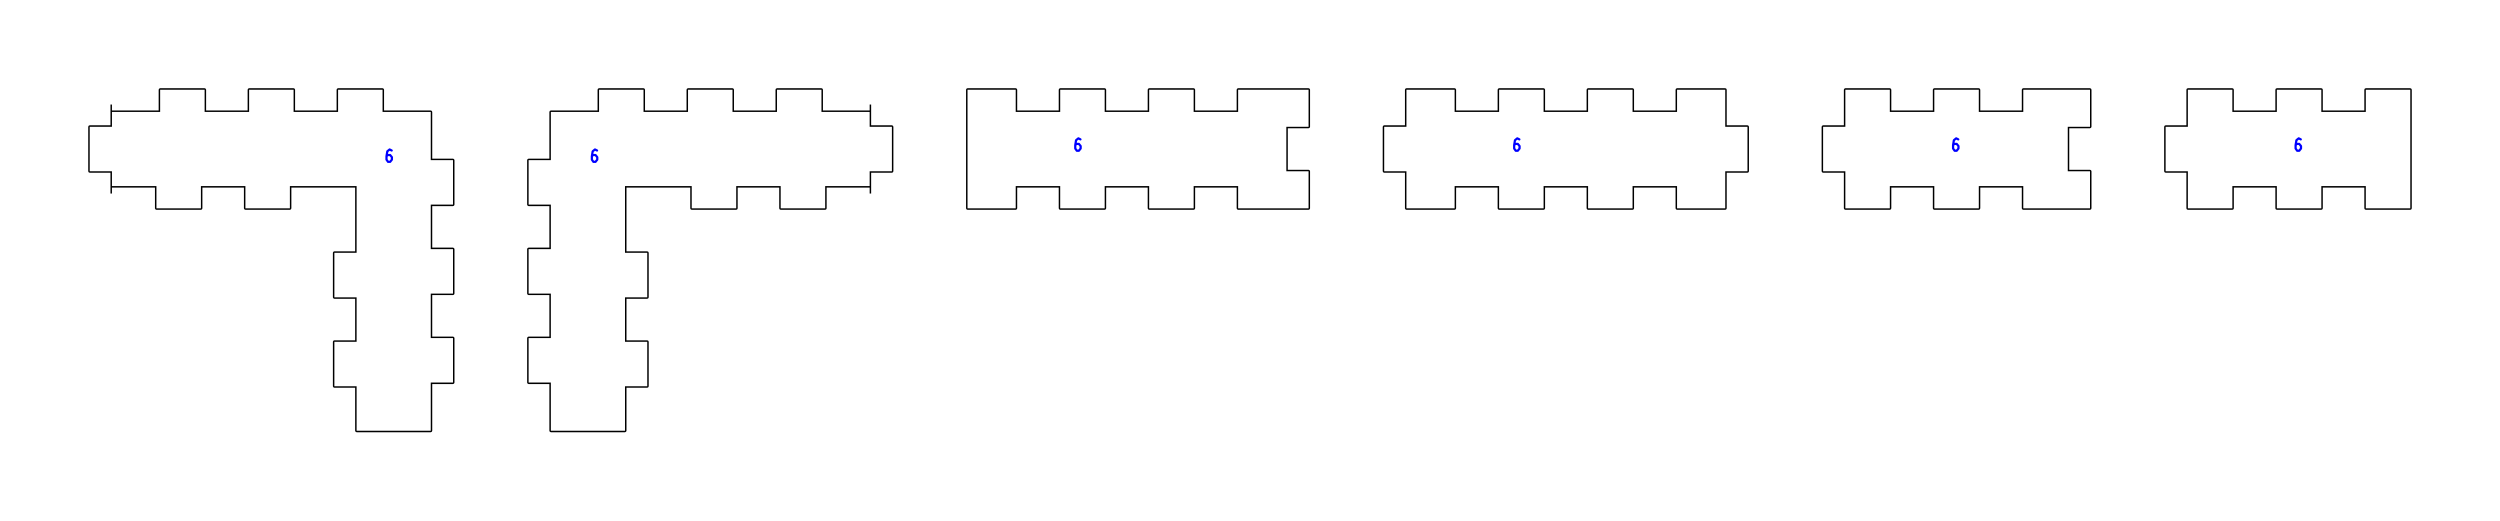
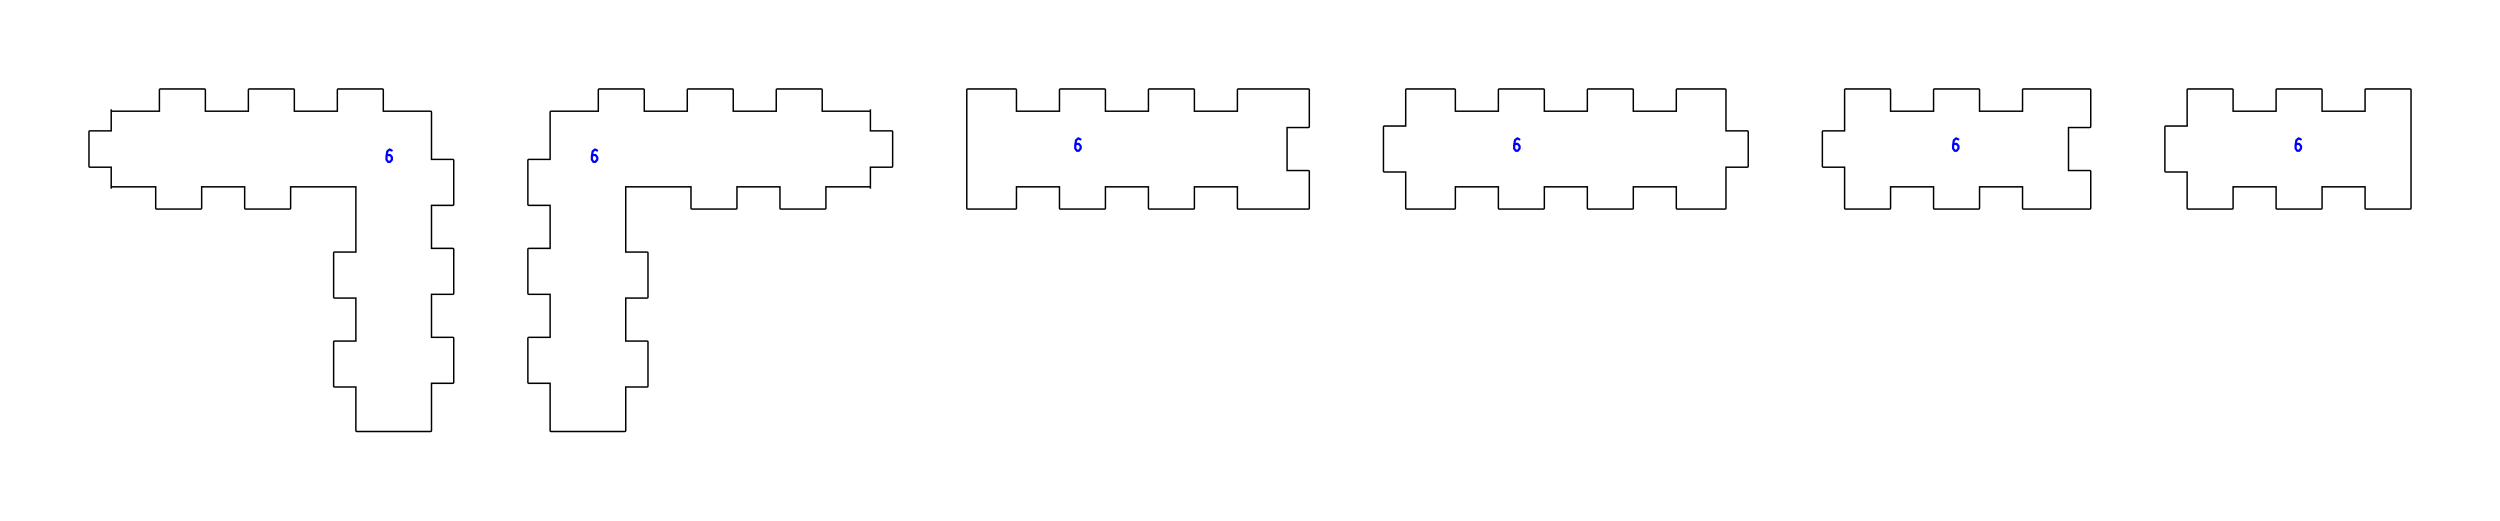
<svg xmlns="http://www.w3.org/2000/svg" width="337.20mm" height="70.20mm" viewBox="0 0 337.20 70.20">
  <g transform="translate(12.000,12.000)">
    <g transform="translate(-10.000,-10.000)">
-       <path d="M 46.100 56.200 H 56.100 C 56.155 56.200 56.200 56.155 56.200 56.100 V 49.700 H 59.100 C 59.155 49.700 59.200 49.655 59.200 49.600 V 43.600 C 59.200 43.545 59.155 43.500 59.100 43.500 H 56.200 V 37.700 H 59.100 C 59.155 37.700 59.200 37.655 59.200 37.600 V 31.600 C 59.200 31.545 59.155 31.500 59.100 31.500 H 56.200 V 25.700 H 59.100 C 59.155 25.700 59.200 25.655 59.200 25.600 V 19.600 C 59.200 19.545 59.155 19.500 59.100 19.500 H 56.200 V 13.100 C 56.200 13.045 56.155 13.000 56.100 13.000 H 49.700 V 10.100 C 49.700 10.045 49.655 10.000 49.600 10.000 H 43.600 C 43.545 10.000 43.500 10.045 43.500 10.100 V 13.000 H 37.700 V 10.100 C 37.700 10.045 37.655 10.000 37.600 10.000 H 31.600 C 31.545 10.000 31.500 10.045 31.500 10.100 V 13.000 H 25.700 V 10.100 C 25.700 10.045 25.655 10.000 25.600 10.000 H 19.600 C 19.545 10.000 19.500 10.045 19.500 10.100 V 13.000 H 13.100 C 13.045 13.000 13.000 13.045 13.000 13.100 V 12.100 V 15.000 H 10.100 C 10.045 15.000 10.000 15.045 10.000 15.100 V 21.100 C 10.000 21.155 10.045 21.200 10.100 21.200 H 13.000 V 24.100 V 23.100 C 13.000 23.155 13.045 23.200 13.100 23.200 H 19.000 V 26.100 C 19.000 26.155 19.045 26.200 19.100 26.200 H 25.100 C 25.155 26.200 25.200 26.155 25.200 26.100 V 23.200 H 31.000 V 26.100 C 31.000 26.155 31.045 26.200 31.100 26.200 H 37.100 C 37.155 26.200 37.200 26.155 37.200 26.100 V 23.200 H 43.100 H 46.000 V 26.100 V 32.000 H 43.100 C 43.045 32.000 43.000 32.045 43.000 32.100 V 38.100 C 43.000 38.155 43.045 38.200 43.100 38.200 H 46.000 V 44.000 H 43.100 C 43.045 44.000 43.000 44.045 43.000 44.100 V 50.100 C 43.000 50.155 43.045 50.200 43.100 50.200 H 46.000 V 56.100 C 46.000 56.155 46.045 56.200 46.100 56.200 Z" fill="none" stroke="#000000" stroke-width="0.2" />
+       <path d="M 46.100 56.200 H 56.100 C 56.155 56.200 56.200 56.155 56.200 56.100 V 49.700 H 59.100 C 59.155 49.700 59.200 49.655 59.200 49.600 V 43.600 C 59.200 43.545 59.155 43.500 59.100 43.500 H 56.200 V 37.700 H 59.100 C 59.155 37.700 59.200 37.655 59.200 37.600 V 31.600 C 59.200 31.545 59.155 31.500 59.100 31.500 H 56.200 V 25.700 H 59.100 C 59.155 25.700 59.200 25.655 59.200 25.600 V 19.600 C 59.200 19.545 59.155 19.500 59.100 19.500 H 56.200 V 13.100 C 56.200 13.045 56.155 13.000 56.100 13.000 H 49.700 V 10.100 C 49.700 10.045 49.655 10.000 49.600 10.000 H 43.600 C 43.545 10.000 43.500 10.045 43.500 10.100 V 13.000 H 37.700 V 10.100 C 37.700 10.045 37.655 10.000 37.600 10.000 H 31.600 C 31.545 10.000 31.500 10.045 31.500 10.100 V 13.000 H 25.700 V 10.100 C 25.700 10.045 25.655 10.000 25.600 10.000 H 19.600 C 19.545 10.000 19.500 10.045 19.500 10.100 V 13.000 H 13.100 C 13.045 13.000 13.000 13.045 13.000 13.100 V 12.750 V 15.650 H 10.100 C 10.045 15.650 10.000 15.695 10.000 15.750 V 20.450 C 10.000 20.505 10.045 20.550 10.100 20.550 H 13.000 V 23.450 V 23.100 C 13.000 23.155 13.045 23.200 13.100 23.200 H 19.000 V 26.100 C 19.000 26.155 19.045 26.200 19.100 26.200 H 25.100 C 25.155 26.200 25.200 26.155 25.200 26.100 V 23.200 H 31.000 V 26.100 C 31.000 26.155 31.045 26.200 31.100 26.200 H 37.100 C 37.155 26.200 37.200 26.155 37.200 26.100 V 23.200 H 43.100 H 46.000 V 26.100 V 32.000 H 43.100 C 43.045 32.000 43.000 32.045 43.000 32.100 V 38.100 C 43.000 38.155 43.045 38.200 43.100 38.200 H 46.000 V 44.000 H 43.100 C 43.045 44.000 43.000 44.045 43.000 44.100 V 50.100 C 43.000 50.155 43.045 50.200 43.100 50.200 H 46.000 V 56.100 C 46.000 56.155 46.045 56.200 46.100 56.200 Z" fill="none" stroke="#000000" stroke-width="0.2" />
    </g>
    <g transform="translate(39.98,9.83)">
      <polyline points="0.85,-1.53 0.57,-1.67 0.26,-1.42 0.15,-0.75 0.15,-0.30 0.36,0.00 0.64,0.00 0.88,-0.30 0.88,-0.63 0.64,-0.92 0.31,-0.92 0.15,-0.75" fill="none" stroke="#0000ff" stroke-width="0.3" stroke-linecap="round" stroke-linejoin="round" />
    </g>
  </g>
  <g transform="translate(71.200,12.000)">
    <g transform="translate(-60.700,-10.000)">
-       <path d="M 73.800 56.200 H 63.800 C 63.745 56.200 63.700 56.155 63.700 56.100 V 49.700 H 60.800 C 60.745 49.700 60.700 49.655 60.700 49.600 V 43.600 C 60.700 43.545 60.745 43.500 60.800 43.500 H 63.700 V 37.700 H 60.800 C 60.745 37.700 60.700 37.655 60.700 37.600 V 31.600 C 60.700 31.545 60.745 31.500 60.800 31.500 H 63.700 V 25.700 H 60.800 C 60.745 25.700 60.700 25.655 60.700 25.600 V 19.600 C 60.700 19.545 60.745 19.500 60.800 19.500 H 63.700 V 13.100 C 63.700 13.045 63.745 13.000 63.800 13.000 H 70.200 V 10.100 C 70.200 10.045 70.245 10.000 70.300 10.000 H 76.300 C 76.355 10.000 76.400 10.045 76.400 10.100 V 13.000 H 82.200 V 10.100 C 82.200 10.045 82.245 10.000 82.300 10.000 H 88.300 C 88.355 10.000 88.400 10.045 88.400 10.100 V 13.000 H 94.200 V 10.100 C 94.200 10.045 94.245 10.000 94.300 10.000 H 100.300 C 100.355 10.000 100.400 10.045 100.400 10.100 V 13.000 H 106.800 C 106.855 13.000 106.900 13.045 106.900 13.100 V 12.100 V 15.000 H 109.800 C 109.855 15.000 109.900 15.045 109.900 15.100 V 21.100 C 109.900 21.155 109.855 21.200 109.800 21.200 H 106.900 V 24.100 V 23.100 C 106.900 23.155 106.855 23.200 106.800 23.200 H 100.900 V 26.100 C 100.900 26.155 100.855 26.200 100.800 26.200 H 94.800 C 94.745 26.200 94.700 26.155 94.700 26.100 V 23.200 H 88.900 V 26.100 C 88.900 26.155 88.855 26.200 88.800 26.200 H 82.800 C 82.745 26.200 82.700 26.155 82.700 26.100 V 23.200 H 76.800 H 73.900 V 26.100 V 32.000 H 76.800 C 76.855 32.000 76.900 32.045 76.900 32.100 V 38.100 C 76.900 38.155 76.855 38.200 76.800 38.200 H 73.900 V 44.000 H 76.800 C 76.855 44.000 76.900 44.045 76.900 44.100 V 50.100 C 76.900 50.155 76.855 50.200 76.800 50.200 H 73.900 V 56.100 C 73.900 56.155 73.855 56.200 73.800 56.200 Z" fill="none" stroke="#000000" stroke-width="0.2" />
+       <path d="M 73.800 56.200 H 63.800 C 63.745 56.200 63.700 56.155 63.700 56.100 V 49.700 H 60.800 C 60.745 49.700 60.700 49.655 60.700 49.600 V 43.600 C 60.700 43.545 60.745 43.500 60.800 43.500 H 63.700 V 37.700 H 60.800 C 60.745 37.700 60.700 37.655 60.700 37.600 V 31.600 C 60.700 31.545 60.745 31.500 60.800 31.500 H 63.700 V 25.700 H 60.800 C 60.745 25.700 60.700 25.655 60.700 25.600 V 19.600 C 60.700 19.545 60.745 19.500 60.800 19.500 H 63.700 V 13.100 C 63.700 13.045 63.745 13.000 63.800 13.000 H 70.200 V 10.100 C 70.200 10.045 70.245 10.000 70.300 10.000 H 76.300 C 76.355 10.000 76.400 10.045 76.400 10.100 V 13.000 H 82.200 V 10.100 C 82.200 10.045 82.245 10.000 82.300 10.000 H 88.300 C 88.355 10.000 88.400 10.045 88.400 10.100 V 13.000 H 94.200 V 10.100 C 94.200 10.045 94.245 10.000 94.300 10.000 H 100.300 C 100.355 10.000 100.400 10.045 100.400 10.100 V 13.000 H 106.800 C 106.855 13.000 106.900 13.045 106.900 13.100 V 12.750 V 15.650 H 109.800 C 109.855 15.650 109.900 15.695 109.900 15.750 V 20.450 C 109.900 20.505 109.855 20.550 109.800 20.550 H 106.900 V 23.450 V 23.100 C 106.900 23.155 106.855 23.200 106.800 23.200 H 100.900 V 26.100 C 100.900 26.155 100.855 26.200 100.800 26.200 H 94.800 C 94.745 26.200 94.700 26.155 94.700 26.100 V 23.200 H 88.900 V 26.100 C 88.900 26.155 88.855 26.200 88.800 26.200 H 82.800 C 82.745 26.200 82.700 26.155 82.700 26.100 V 23.200 H 76.800 H 73.900 V 26.100 V 32.000 H 76.800 C 76.855 32.000 76.900 32.045 76.900 32.100 V 38.100 C 76.900 38.155 76.855 38.200 76.800 38.200 H 73.900 V 44.000 H 76.800 C 76.855 44.000 76.900 44.045 76.900 44.100 V 50.100 C 76.900 50.155 76.855 50.200 76.800 50.200 H 73.900 V 56.100 C 73.900 56.155 73.855 56.200 73.800 56.200 Z" fill="none" stroke="#000000" stroke-width="0.2" />
    </g>
    <g transform="translate(8.48,9.83)">
      <polyline points="0.85,-1.53 0.57,-1.67 0.26,-1.42 0.15,-0.75 0.15,-0.30 0.36,0.00 0.64,0.00 0.88,-0.30 0.88,-0.63 0.64,-0.92 0.31,-0.92 0.15,-0.75" fill="none" stroke="#0000ff" stroke-width="0.3" stroke-linecap="round" stroke-linejoin="round" />
    </g>
  </g>
  <g transform="translate(130.400,12.000)">
    <g transform="translate(-112.250,-40.850)">
      <path d="M 112.350 57.050 H 118.850 C 118.905 57.050 118.950 57.005 118.950 56.950 V 54.050 H 124.750 V 56.950 C 124.750 57.005 124.795 57.050 124.850 57.050 H 130.850 C 130.905 57.050 130.950 57.005 130.950 56.950 V 54.050 H 136.750 V 56.950 C 136.750 57.005 136.795 57.050 136.850 57.050 H 142.850 C 142.905 57.050 142.950 57.005 142.950 56.950 V 54.050 H 148.750 V 56.950 C 148.750 57.005 148.795 57.050 148.850 57.050 H 155.350 H 158.350 C 158.405 57.050 158.450 57.005 158.450 56.950 V 53.950 V 51.950 C 158.450 51.895 158.405 51.850 158.350 51.850 H 155.450 V 46.050 H 158.350 C 158.405 46.050 158.450 46.005 158.450 45.950 V 43.950 V 40.950 C 158.450 40.895 158.405 40.850 158.350 40.850 H 155.350 H 148.850 C 148.795 40.850 148.750 40.895 148.750 40.950 V 43.850 H 142.950 V 40.950 C 142.950 40.895 142.905 40.850 142.850 40.850 H 136.850 C 136.795 40.850 136.750 40.895 136.750 40.950 V 43.850 H 130.950 V 40.950 C 130.950 40.895 130.905 40.850 130.850 40.850 H 124.850 C 124.795 40.850 124.750 40.895 124.750 40.950 V 43.850 H 118.950 V 40.950 C 118.950 40.895 118.905 40.850 118.850 40.850 H 112.350 C 112.295 40.850 112.250 40.895 112.250 40.950 V 43.950 V 53.950 V 56.950 C 112.250 57.005 112.295 57.050 112.350 57.050 Z" fill="none" stroke="#000000" stroke-width="0.2" />
    </g>
    <g transform="translate(14.48,8.33)">
      <polyline points="0.85,-1.53 0.57,-1.67 0.26,-1.42 0.15,-0.75 0.15,-0.30 0.36,0.00 0.64,0.00 0.88,-0.30 0.88,-0.63 0.64,-0.92 0.31,-0.92 0.15,-0.75" fill="none" stroke="#0000ff" stroke-width="0.3" stroke-linecap="round" stroke-linejoin="round" />
    </g>
  </g>
  <g transform="translate(186.600,12.000)">
    <g transform="translate(-161.650,-40.850)">
-       <path d="M 164.750 57.050 H 171.250 C 171.305 57.050 171.350 57.005 171.350 56.950 V 54.050 H 177.150 V 56.950 C 177.150 57.005 177.195 57.050 177.250 57.050 H 183.250 C 183.305 57.050 183.350 57.005 183.350 56.950 V 54.050 H 189.150 V 56.950 C 189.150 57.005 189.195 57.050 189.250 57.050 H 195.250 C 195.305 57.050 195.350 57.005 195.350 56.950 V 54.050 H 201.150 V 56.950 C 201.150 57.005 201.195 57.050 201.250 57.050 H 207.750 C 207.805 57.050 207.850 57.005 207.850 56.950 V 53.950 V 52.050 H 210.750 C 210.805 52.050 210.850 52.005 210.850 51.950 V 45.950 C 210.850 45.895 210.805 45.850 210.750 45.850 H 207.850 V 43.950 V 40.950 C 207.850 40.895 207.805 40.850 207.750 40.850 H 201.250 C 201.195 40.850 201.150 40.895 201.150 40.950 V 43.850 H 195.350 V 40.950 C 195.350 40.895 195.305 40.850 195.250 40.850 H 189.250 C 189.195 40.850 189.150 40.895 189.150 40.950 V 43.850 H 183.350 V 40.950 C 183.350 40.895 183.305 40.850 183.250 40.850 H 177.250 C 177.195 40.850 177.150 40.895 177.150 40.950 V 43.850 H 171.350 V 40.950 C 171.350 40.895 171.305 40.850 171.250 40.850 H 164.750 C 164.695 40.850 164.650 40.895 164.650 40.950 V 43.950 V 45.850 H 161.750 C 161.695 45.850 161.650 45.895 161.650 45.950 V 51.950 C 161.650 52.005 161.695 52.050 161.750 52.050 H 164.650 V 53.950 V 56.950 C 164.650 57.005 164.695 57.050 164.750 57.050 Z" fill="none" stroke="#000000" stroke-width="0.2" />
+       <path d="M 164.750 57.050 H 171.250 C 171.305 57.050 171.350 57.005 171.350 56.950 V 54.050 H 177.150 V 56.950 C 177.150 57.005 177.195 57.050 177.250 57.050 H 183.250 C 183.305 57.050 183.350 57.005 183.350 56.950 V 54.050 H 189.150 V 56.950 C 189.150 57.005 189.195 57.050 189.250 57.050 H 195.250 C 195.305 57.050 195.350 57.005 195.350 56.950 V 54.050 H 201.150 V 56.950 C 201.150 57.005 201.195 57.050 201.250 57.050 H 207.750 C 207.805 57.050 207.850 57.005 207.850 56.950 V 53.950 V 51.400 H 210.750 C 210.805 51.400 210.850 51.355 210.850 51.300 V 46.600 C 210.850 46.545 210.805 46.500 210.750 46.500 H 207.850 V 43.950 V 40.950 C 207.850 40.895 207.805 40.850 207.750 40.850 H 201.250 C 201.195 40.850 201.150 40.895 201.150 40.950 V 43.850 H 195.350 V 40.950 C 195.350 40.895 195.305 40.850 195.250 40.850 H 189.250 C 189.195 40.850 189.150 40.895 189.150 40.950 V 43.850 H 183.350 V 40.950 C 183.350 40.895 183.305 40.850 183.250 40.850 H 177.250 C 177.195 40.850 177.150 40.895 177.150 40.950 V 43.850 H 171.350 V 40.950 C 171.350 40.895 171.305 40.850 171.250 40.850 H 164.750 C 164.695 40.850 164.650 40.895 164.650 40.950 V 43.950 V 45.850 H 161.750 C 161.695 45.850 161.650 45.895 161.650 45.950 V 51.950 C 161.650 52.005 161.695 52.050 161.750 52.050 H 164.650 V 53.950 V 56.950 C 164.650 57.005 164.695 57.050 164.750 57.050 Z" fill="none" stroke="#000000" stroke-width="0.2" />
    </g>
    <g transform="translate(17.48,8.33)">
      <polyline points="0.85,-1.53 0.57,-1.67 0.26,-1.42 0.15,-0.75 0.15,-0.30 0.36,0.00 0.64,0.00 0.88,-0.30 0.88,-0.63 0.64,-0.92 0.31,-0.92 0.15,-0.75" fill="none" stroke="#0000ff" stroke-width="0.3" stroke-linecap="round" stroke-linejoin="round" />
    </g>
  </g>
  <g transform="translate(245.800,12.000)">
    <g transform="translate(-214.050,-40.850)">
-       <path d="M 217.150 57.050 H 223.150 C 223.205 57.050 223.250 57.005 223.250 56.950 V 54.050 H 229.050 V 56.950 C 229.050 57.005 229.095 57.050 229.150 57.050 H 235.150 C 235.205 57.050 235.250 57.005 235.250 56.950 V 54.050 H 241.050 V 56.950 C 241.050 57.005 241.095 57.050 241.150 57.050 H 247.150 H 250.150 C 250.205 57.050 250.250 57.005 250.250 56.950 V 53.950 V 51.950 C 250.250 51.895 250.205 51.850 250.150 51.850 H 247.250 V 46.050 H 250.150 C 250.205 46.050 250.250 46.005 250.250 45.950 V 43.950 V 40.950 C 250.250 40.895 250.205 40.850 250.150 40.850 H 247.150 H 241.150 C 241.095 40.850 241.050 40.895 241.050 40.950 V 43.850 H 235.250 V 40.950 C 235.250 40.895 235.205 40.850 235.150 40.850 H 229.150 C 229.095 40.850 229.050 40.895 229.050 40.950 V 43.850 H 223.250 V 40.950 C 223.250 40.895 223.205 40.850 223.150 40.850 H 217.150 C 217.095 40.850 217.050 40.895 217.050 40.950 V 43.950 V 45.850 H 214.150 C 214.095 45.850 214.050 45.895 214.050 45.950 V 51.950 C 214.050 52.005 214.095 52.050 214.150 52.050 H 217.050 V 53.950 V 56.950 C 217.050 57.005 217.095 57.050 217.150 57.050 Z" fill="none" stroke="#000000" stroke-width="0.2" />
+       <path d="M 217.150 57.050 H 223.150 C 223.205 57.050 223.250 57.005 223.250 56.950 V 54.050 H 229.050 V 56.950 C 229.050 57.005 229.095 57.050 229.150 57.050 H 235.150 C 235.205 57.050 235.250 57.005 235.250 56.950 V 54.050 H 241.050 V 56.950 C 241.050 57.005 241.095 57.050 241.150 57.050 H 247.150 H 250.150 C 250.205 57.050 250.250 57.005 250.250 56.950 V 53.950 V 51.950 C 250.250 51.895 250.205 51.850 250.150 51.850 H 247.250 V 46.050 H 250.150 C 250.205 46.050 250.250 46.005 250.250 45.950 V 43.950 V 40.950 C 250.250 40.895 250.205 40.850 250.150 40.850 H 247.150 H 241.150 C 241.095 40.850 241.050 40.895 241.050 40.950 V 43.850 H 235.250 V 40.950 C 235.250 40.895 235.205 40.850 235.150 40.850 H 229.150 C 229.095 40.850 229.050 40.895 229.050 40.950 V 43.850 H 223.250 V 40.950 C 223.250 40.895 223.205 40.850 223.150 40.850 H 217.150 C 217.095 40.850 217.050 40.895 217.050 40.950 V 43.950 V 46.500 H 214.150 C 214.095 46.500 214.050 46.545 214.050 46.600 V 51.300 C 214.050 51.355 214.095 51.400 214.150 51.400 H 217.050 V 53.950 V 56.950 C 217.050 57.005 217.095 57.050 217.150 57.050 Z" fill="none" stroke="#000000" stroke-width="0.2" />
    </g>
    <g transform="translate(17.48,8.33)">
      <polyline points="0.85,-1.53 0.57,-1.67 0.26,-1.42 0.15,-0.75 0.15,-0.30 0.36,0.00 0.64,0.00 0.88,-0.30 0.88,-0.63 0.64,-0.92 0.31,-0.92 0.15,-0.75" fill="none" stroke="#0000ff" stroke-width="0.3" stroke-linecap="round" stroke-linejoin="round" />
    </g>
  </g>
  <g transform="translate(292.000,12.000)">
    <g transform="translate(-253.450,-40.850)">
      <path d="M 256.550 57.050 H 262.550 C 262.605 57.050 262.650 57.005 262.650 56.950 V 54.050 H 268.450 V 56.950 C 268.450 57.005 268.495 57.050 268.550 57.050 H 274.550 C 274.605 57.050 274.650 57.005 274.650 56.950 V 54.050 H 280.450 V 56.950 C 280.450 57.005 280.495 57.050 280.550 57.050 H 286.550 C 286.605 57.050 286.650 57.005 286.650 56.950 V 53.950 V 43.950 V 40.950 C 286.650 40.895 286.605 40.850 286.550 40.850 H 280.550 C 280.495 40.850 280.450 40.895 280.450 40.950 V 43.850 H 274.650 V 40.950 C 274.650 40.895 274.605 40.850 274.550 40.850 H 268.550 C 268.495 40.850 268.450 40.895 268.450 40.950 V 43.850 H 262.650 V 40.950 C 262.650 40.895 262.605 40.850 262.550 40.850 H 256.550 C 256.495 40.850 256.450 40.895 256.450 40.950 V 43.950 V 45.850 H 253.550 C 253.495 45.850 253.450 45.895 253.450 45.950 V 51.950 C 253.450 52.005 253.495 52.050 253.550 52.050 H 256.450 V 53.950 V 56.950 C 256.450 57.005 256.495 57.050 256.550 57.050 Z" fill="none" stroke="#000000" stroke-width="0.2" />
    </g>
    <g transform="translate(17.48,8.33)">
      <polyline points="0.85,-1.53 0.57,-1.67 0.26,-1.42 0.15,-0.75 0.15,-0.30 0.36,0.00 0.64,0.00 0.88,-0.30 0.88,-0.63 0.64,-0.92 0.31,-0.92 0.15,-0.75" fill="none" stroke="#0000ff" stroke-width="0.3" stroke-linecap="round" stroke-linejoin="round" />
    </g>
  </g>
</svg>
